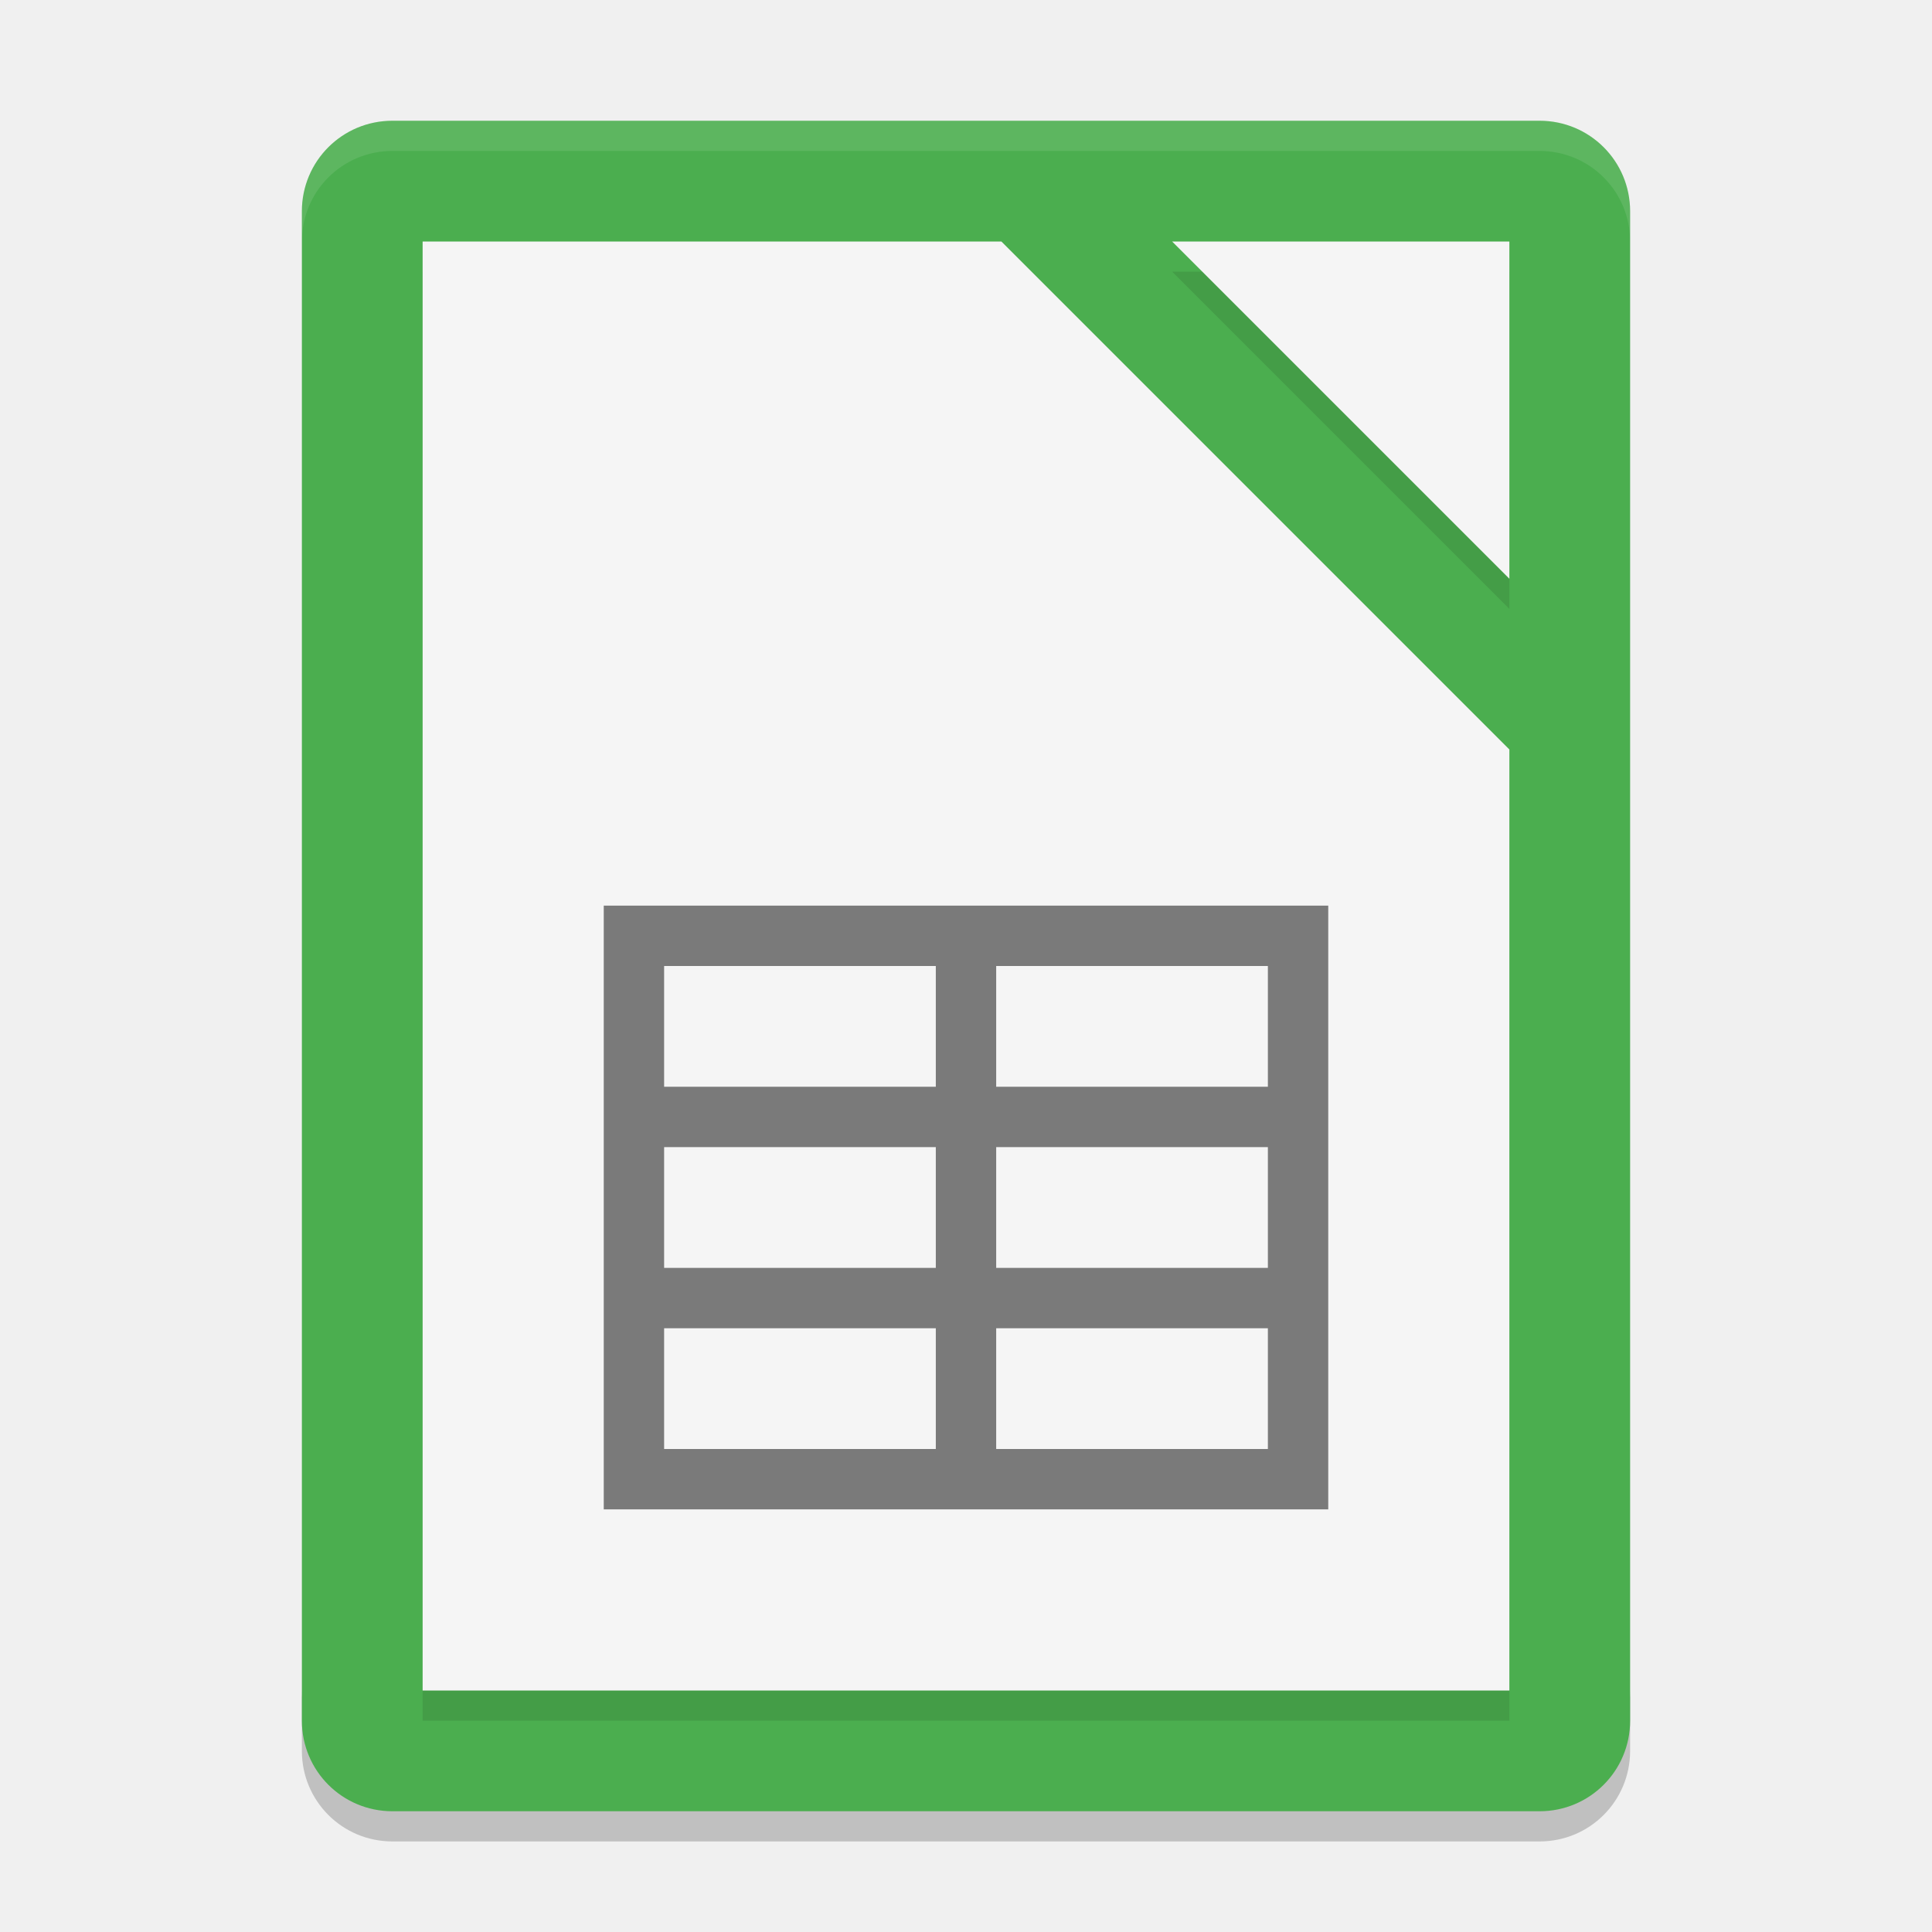
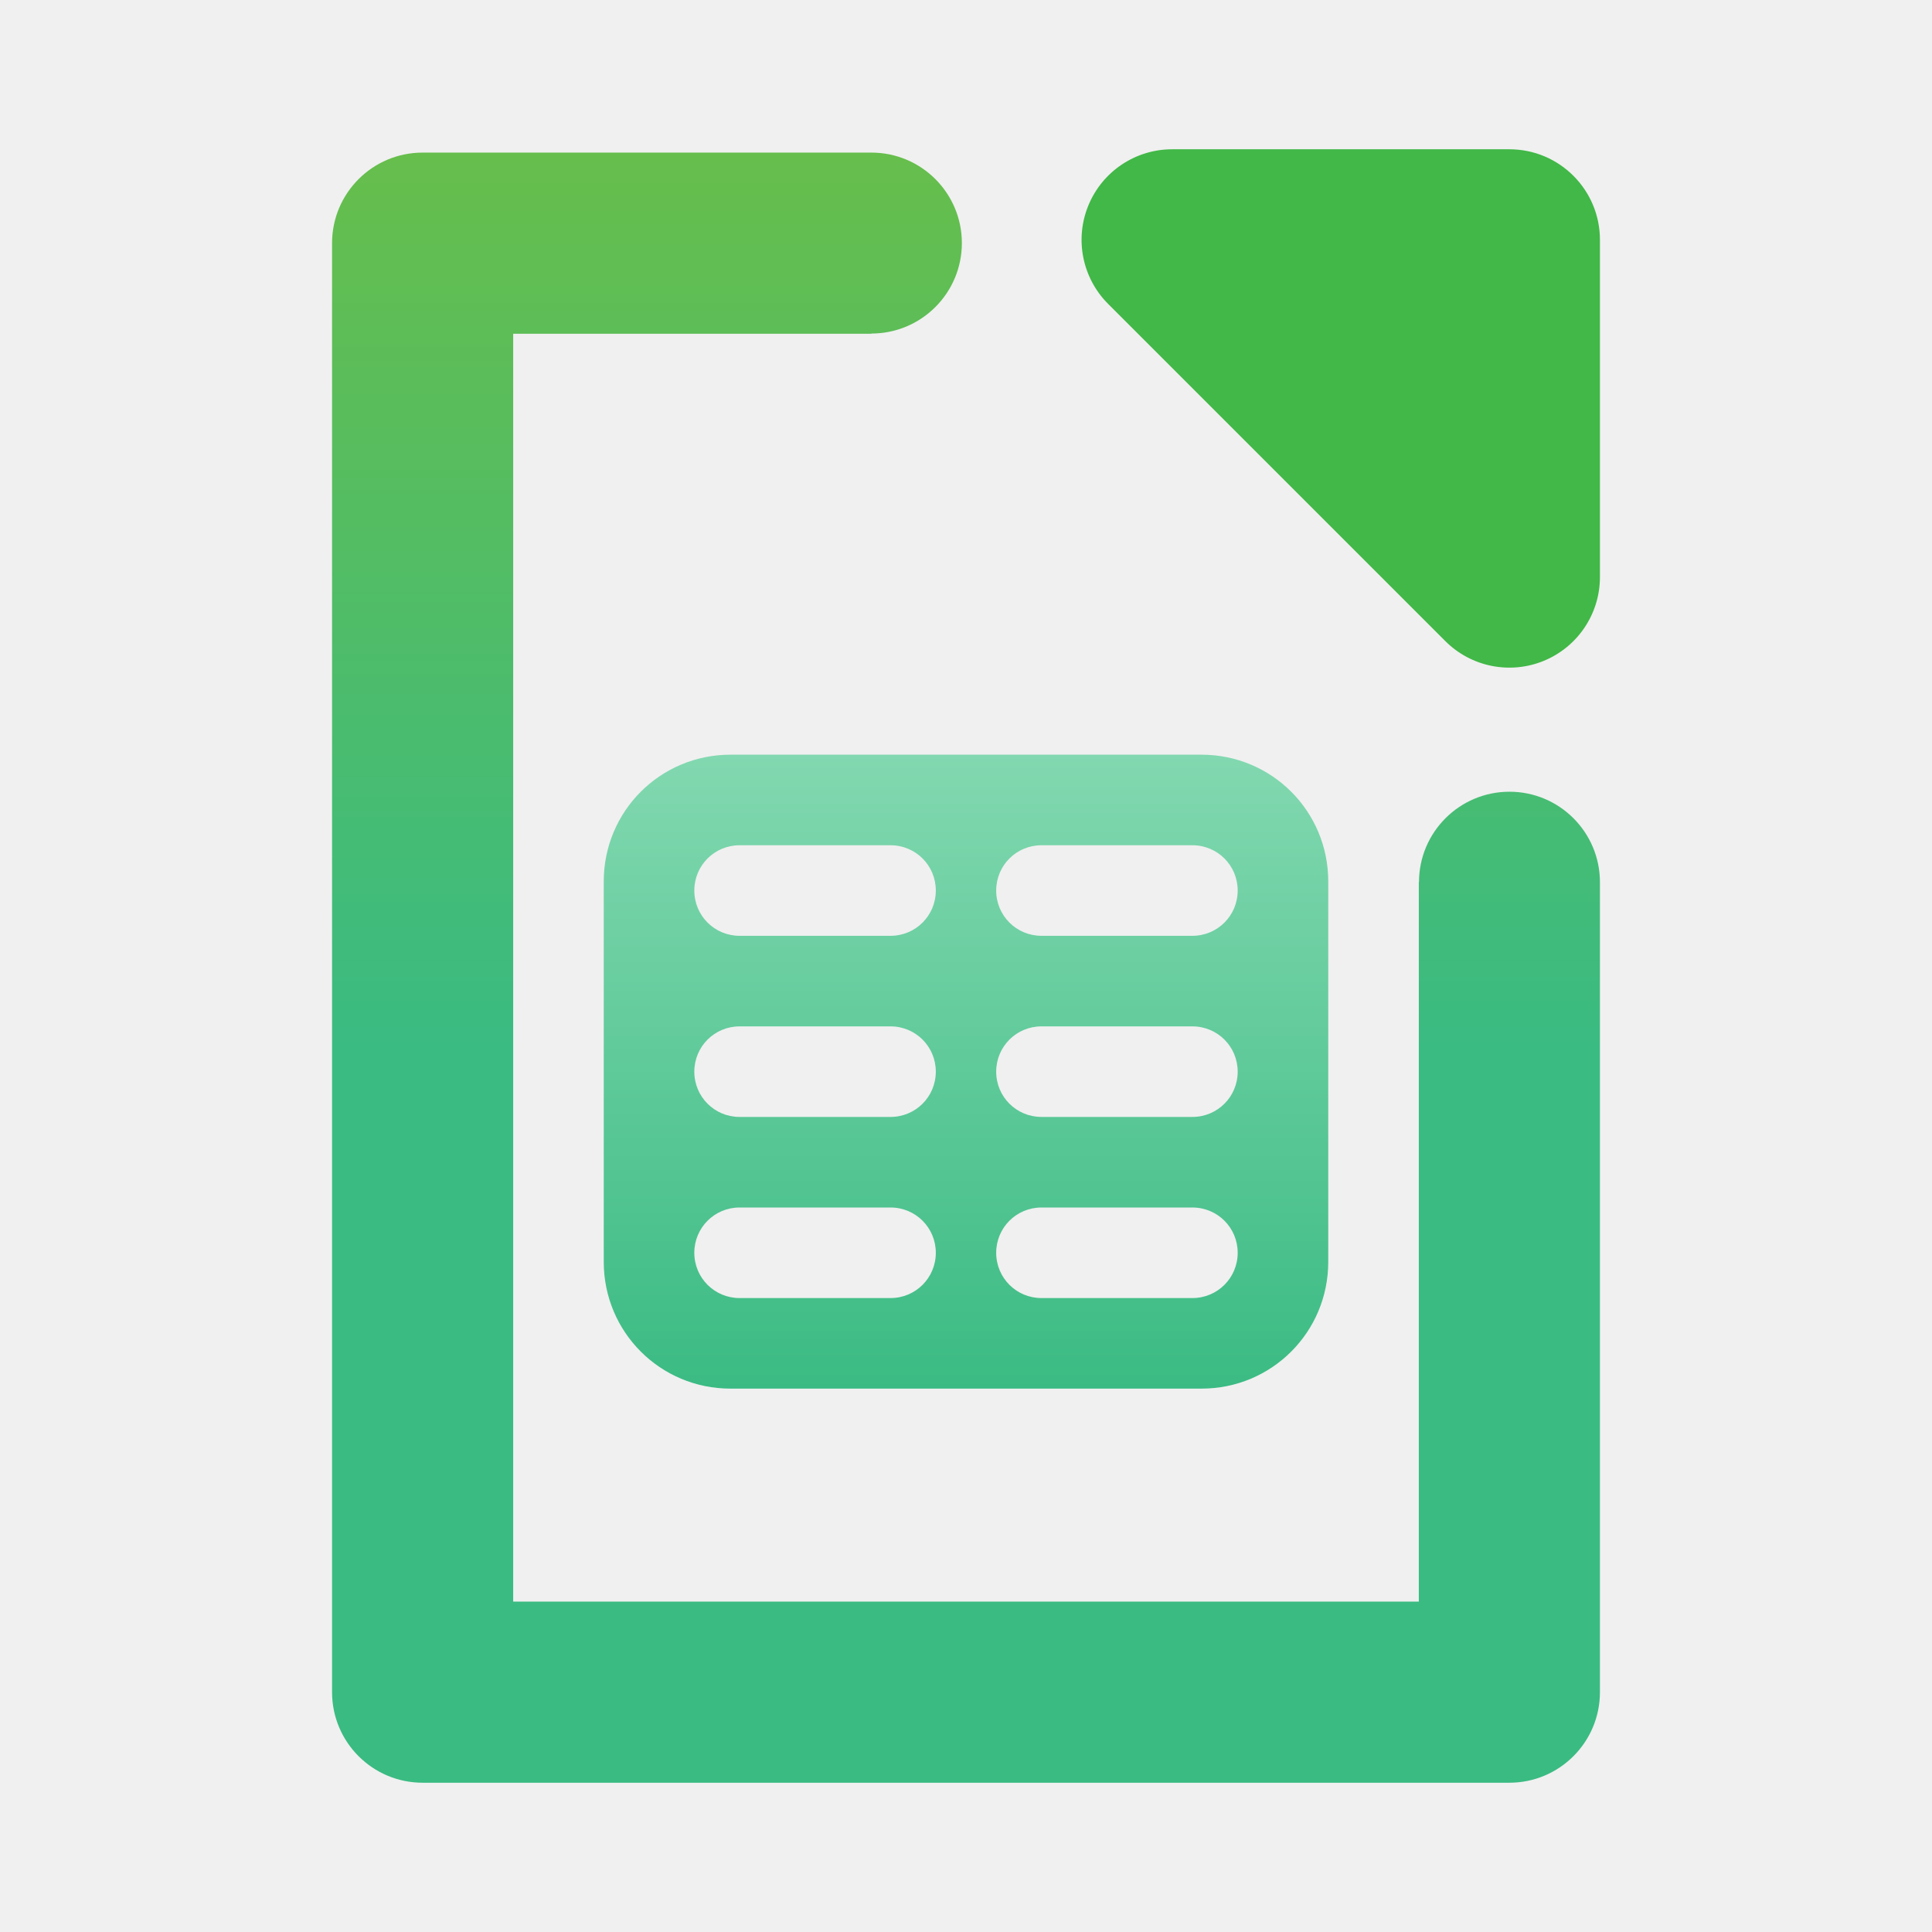
<svg xmlns="http://www.w3.org/2000/svg" width="64" height="64" version="1">
-   <path style="opacity:0.2" d="m 10,56 0,2 c 0,1.662 1.338,3 3,3 l 38,0 c 1.662,0 3,-1.338 3,-3 l 0,-2 c 0,1.662 -1.338,3 -3,3 l -38,0 c -1.662,0 -3,-1.338 -3,-3 z" />
-   <path style="fill:#4bae4f" d="M 54,57 54,7 C 54,5.338 52.662,4 51,4 L 13,4 c -1.662,0 -3,1.338 -3,3 l 0,50 c 0,1.662 1.338,3 3,3 l 38,0 c 1.662,0 3,-1.338 3,-3 z" />
-   <path style="opacity:0.1" d="M 14,9 14,57 50,57 50,25.828 33.172,9 14,9 Z M 38.828,9 50,20.172 50,9 38.828,9 Z" />
-   <path style="fill:#f5f5f5" d="M 14,8 14,56 50,56 50,24.828 33.172,8 14,8 Z M 38.828,8 50,19.172 50,8 38.828,8 Z" />
-   <path style="opacity:0.1;fill:#ffffff" d="M 13 4 C 11.338 4 10 5.338 10 7 L 10 8 C 10 6.338 11.338 5 13 5 L 51 5 C 52.662 5 54 6.338 54 8 L 54 7 C 54 5.338 52.662 4 51 4 L 13 4 z" />
-   <path style="opacity:0.5" d="m 20,50 24,0 0,-20 -24,0 z m 2,-18 9,0 0,4 -9,0 z m 11,0 9,0 0,4 -9,0 z m -11,6 9,0 0,4 -9,0 z m 11,0 9,0 0,4 -9,0 z m -11,6 9,0 0,4 -9,0 z m 11,0 9,0 0,4 -9,0 z" />
+   <defs>
+     <linearGradient id="linearGradient18235" x1="-42.856" x2="-42.856" y1="36.222" y2="6.428" gradientUnits="userSpaceOnUse">
+       <stop stop-color="#3abb82" offset="0" />
+       <stop stop-color="#66be4c" offset="1" />
+     </linearGradient>
+     <linearGradient id="linearGradient37867" x1="54" x2="54" y1="25" y2="46" gradientTransform="translate(-21.5)" gradientUnits="userSpaceOnUse">
+       <stop stop-color="#82d8b0" offset="0" />
+       <stop stop-color="#3bbb83" offset="1" />
+     </linearGradient>
+   </defs>
+   <g transform="translate(71.723 -1.373)">
+     <path d="m-57.723 6.428c-1.657 1.657e-4 -3 1.343-3 3v48c1.66e-4 1.657 1.343 3 3 3h36c1.657-1.66e-4 3-1.343 3-3v-26.832a2.997 2.997 0 0 0 0-2e-3 2.997 2.997 0 0 0-2.998-2.994 2.997 2.997 0 0 0-2.996 2.994h-0.006v23.834h-30v-42h11.867v-0.006a2.997 2.997 0 0 0 2.996-2.996 2.997 2.997 0 0 0-2.996-2.998z" color="#000000" fill="url(#linearGradient18235)" stroke-linecap="round" stroke-linejoin="round" style="-inkscape-stroke:none" />
+     <path d="m-32.895 6.318a3 3 0 0 0-2.121 5.121l11.172 11.172a3 3 0 0 0 5.121-2.121v-11.172a3 3 0 0 0-3-3z" color="#000000" fill="#41b847" stroke-linecap="round" stroke-linejoin="round" style="-inkscape-stroke:none" />
+   </g>
+   <path d="m24.199 25c-2.327 0-4.199 1.872-4.199 4.199v12.602c0 2.327 1.872 4.199 4.199 4.199h15.602c2.327 0 4.199-1.872 4.199-4.199v-12.602c0-2.327-1.872-4.199-4.199-4.199zm0.301 3h5c0.831 0 1.5 0.669 1.5 1.5s-0.669 1.5-1.5 1.5h-5c-0.831 0-1.5-0.669-1.5-1.5s0.669-1.5 1.5-1.5zm10 0h5c0.831 0 1.5 0.669 1.5 1.5s-0.669 1.5-1.5 1.5h-5c-0.831 0-1.5-0.669-1.5-1.5s0.669-1.5 1.5-1.5zm-10 6h5c0.831 0 1.5 0.669 1.5 1.5s-0.669 1.5-1.5 1.5h-5c-0.831 0-1.5-0.669-1.5-1.5s0.669-1.5 1.5-1.5zm10 0h5c0.831 0 1.5 0.669 1.5 1.5s-0.669 1.5-1.5 1.5h-5c-0.831 0-1.5-0.669-1.5-1.5s0.669-1.5 1.5-1.5zm-10 6h5c0.831 0 1.5 0.669 1.5 1.5s-0.669 1.5-1.5 1.5h-5c-0.831 0-1.5-0.669-1.5-1.5s0.669-1.5 1.5-1.5zm10 0h5c0.831 0 1.5 0.669 1.5 1.5s-0.669 1.5-1.5 1.5h-5c-0.831 0-1.5-0.669-1.5-1.5s0.669-1.5 1.5-1.5z" fill="url(#linearGradient37867)" fill-rule="evenodd" stroke-linecap="round" stroke-linejoin="round" stroke-width="1.004" style="font-variation-settings:'wght' 700;paint-order:stroke fill markers" />
</svg>
